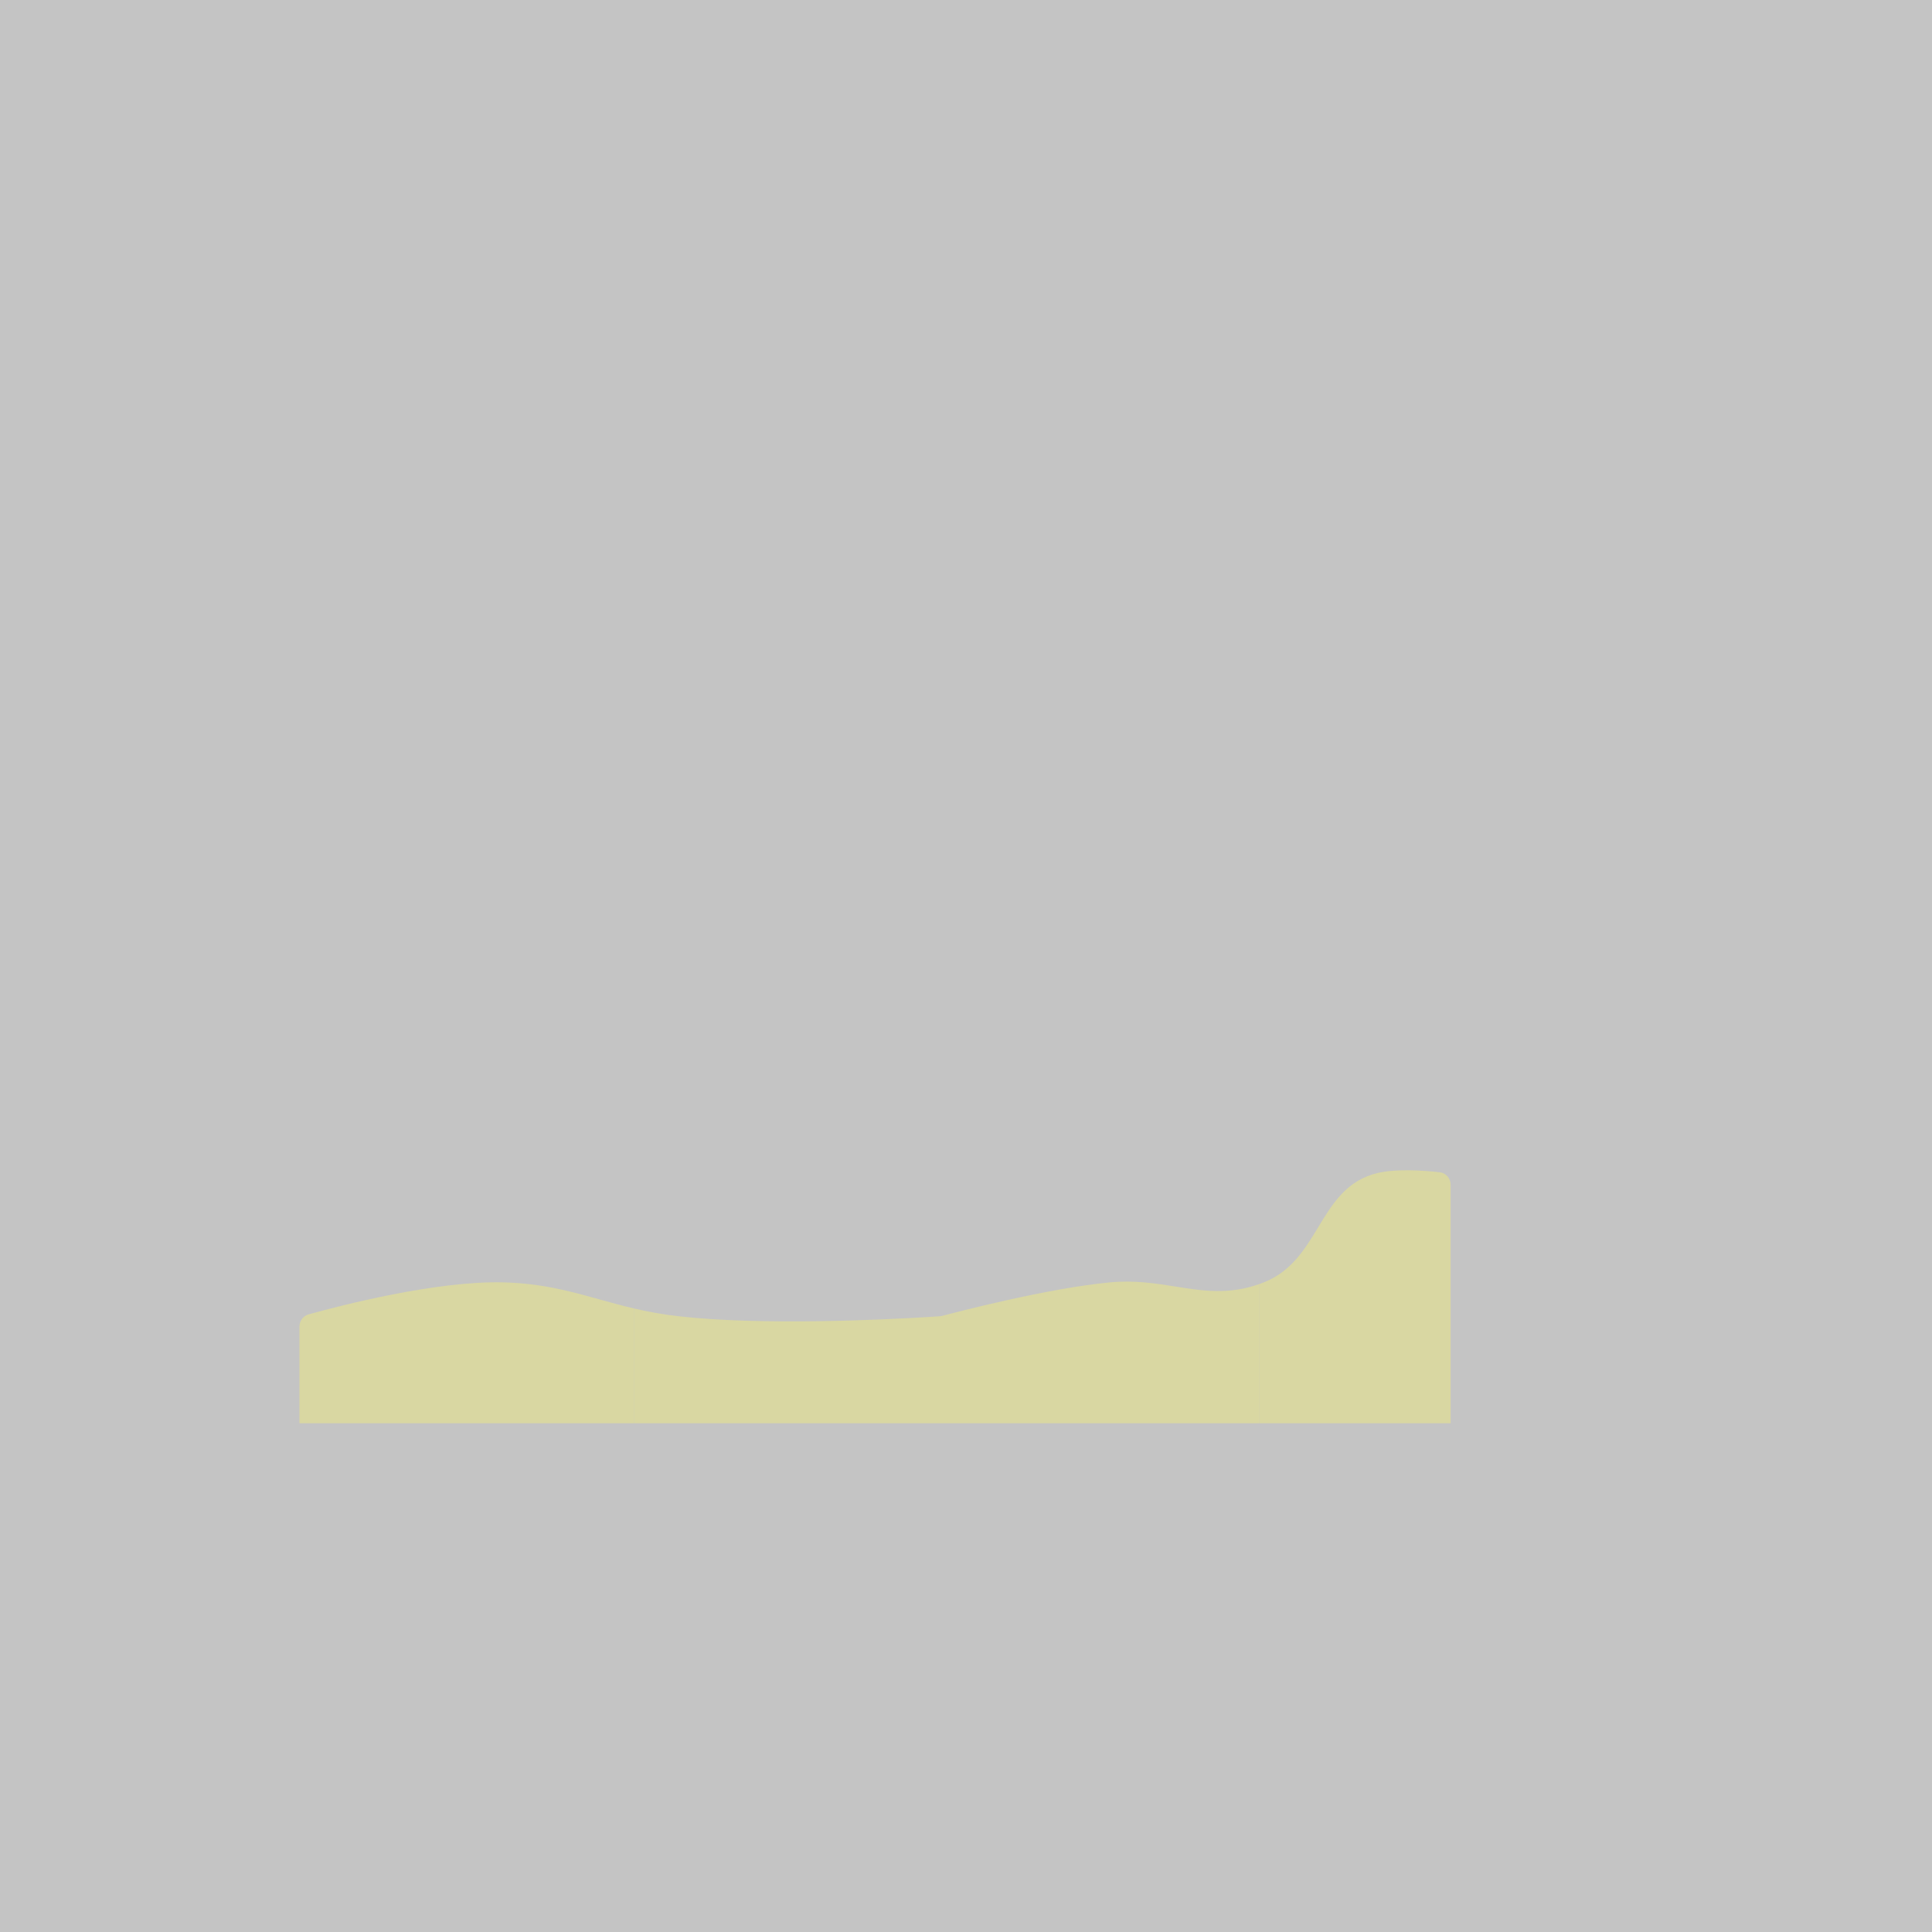
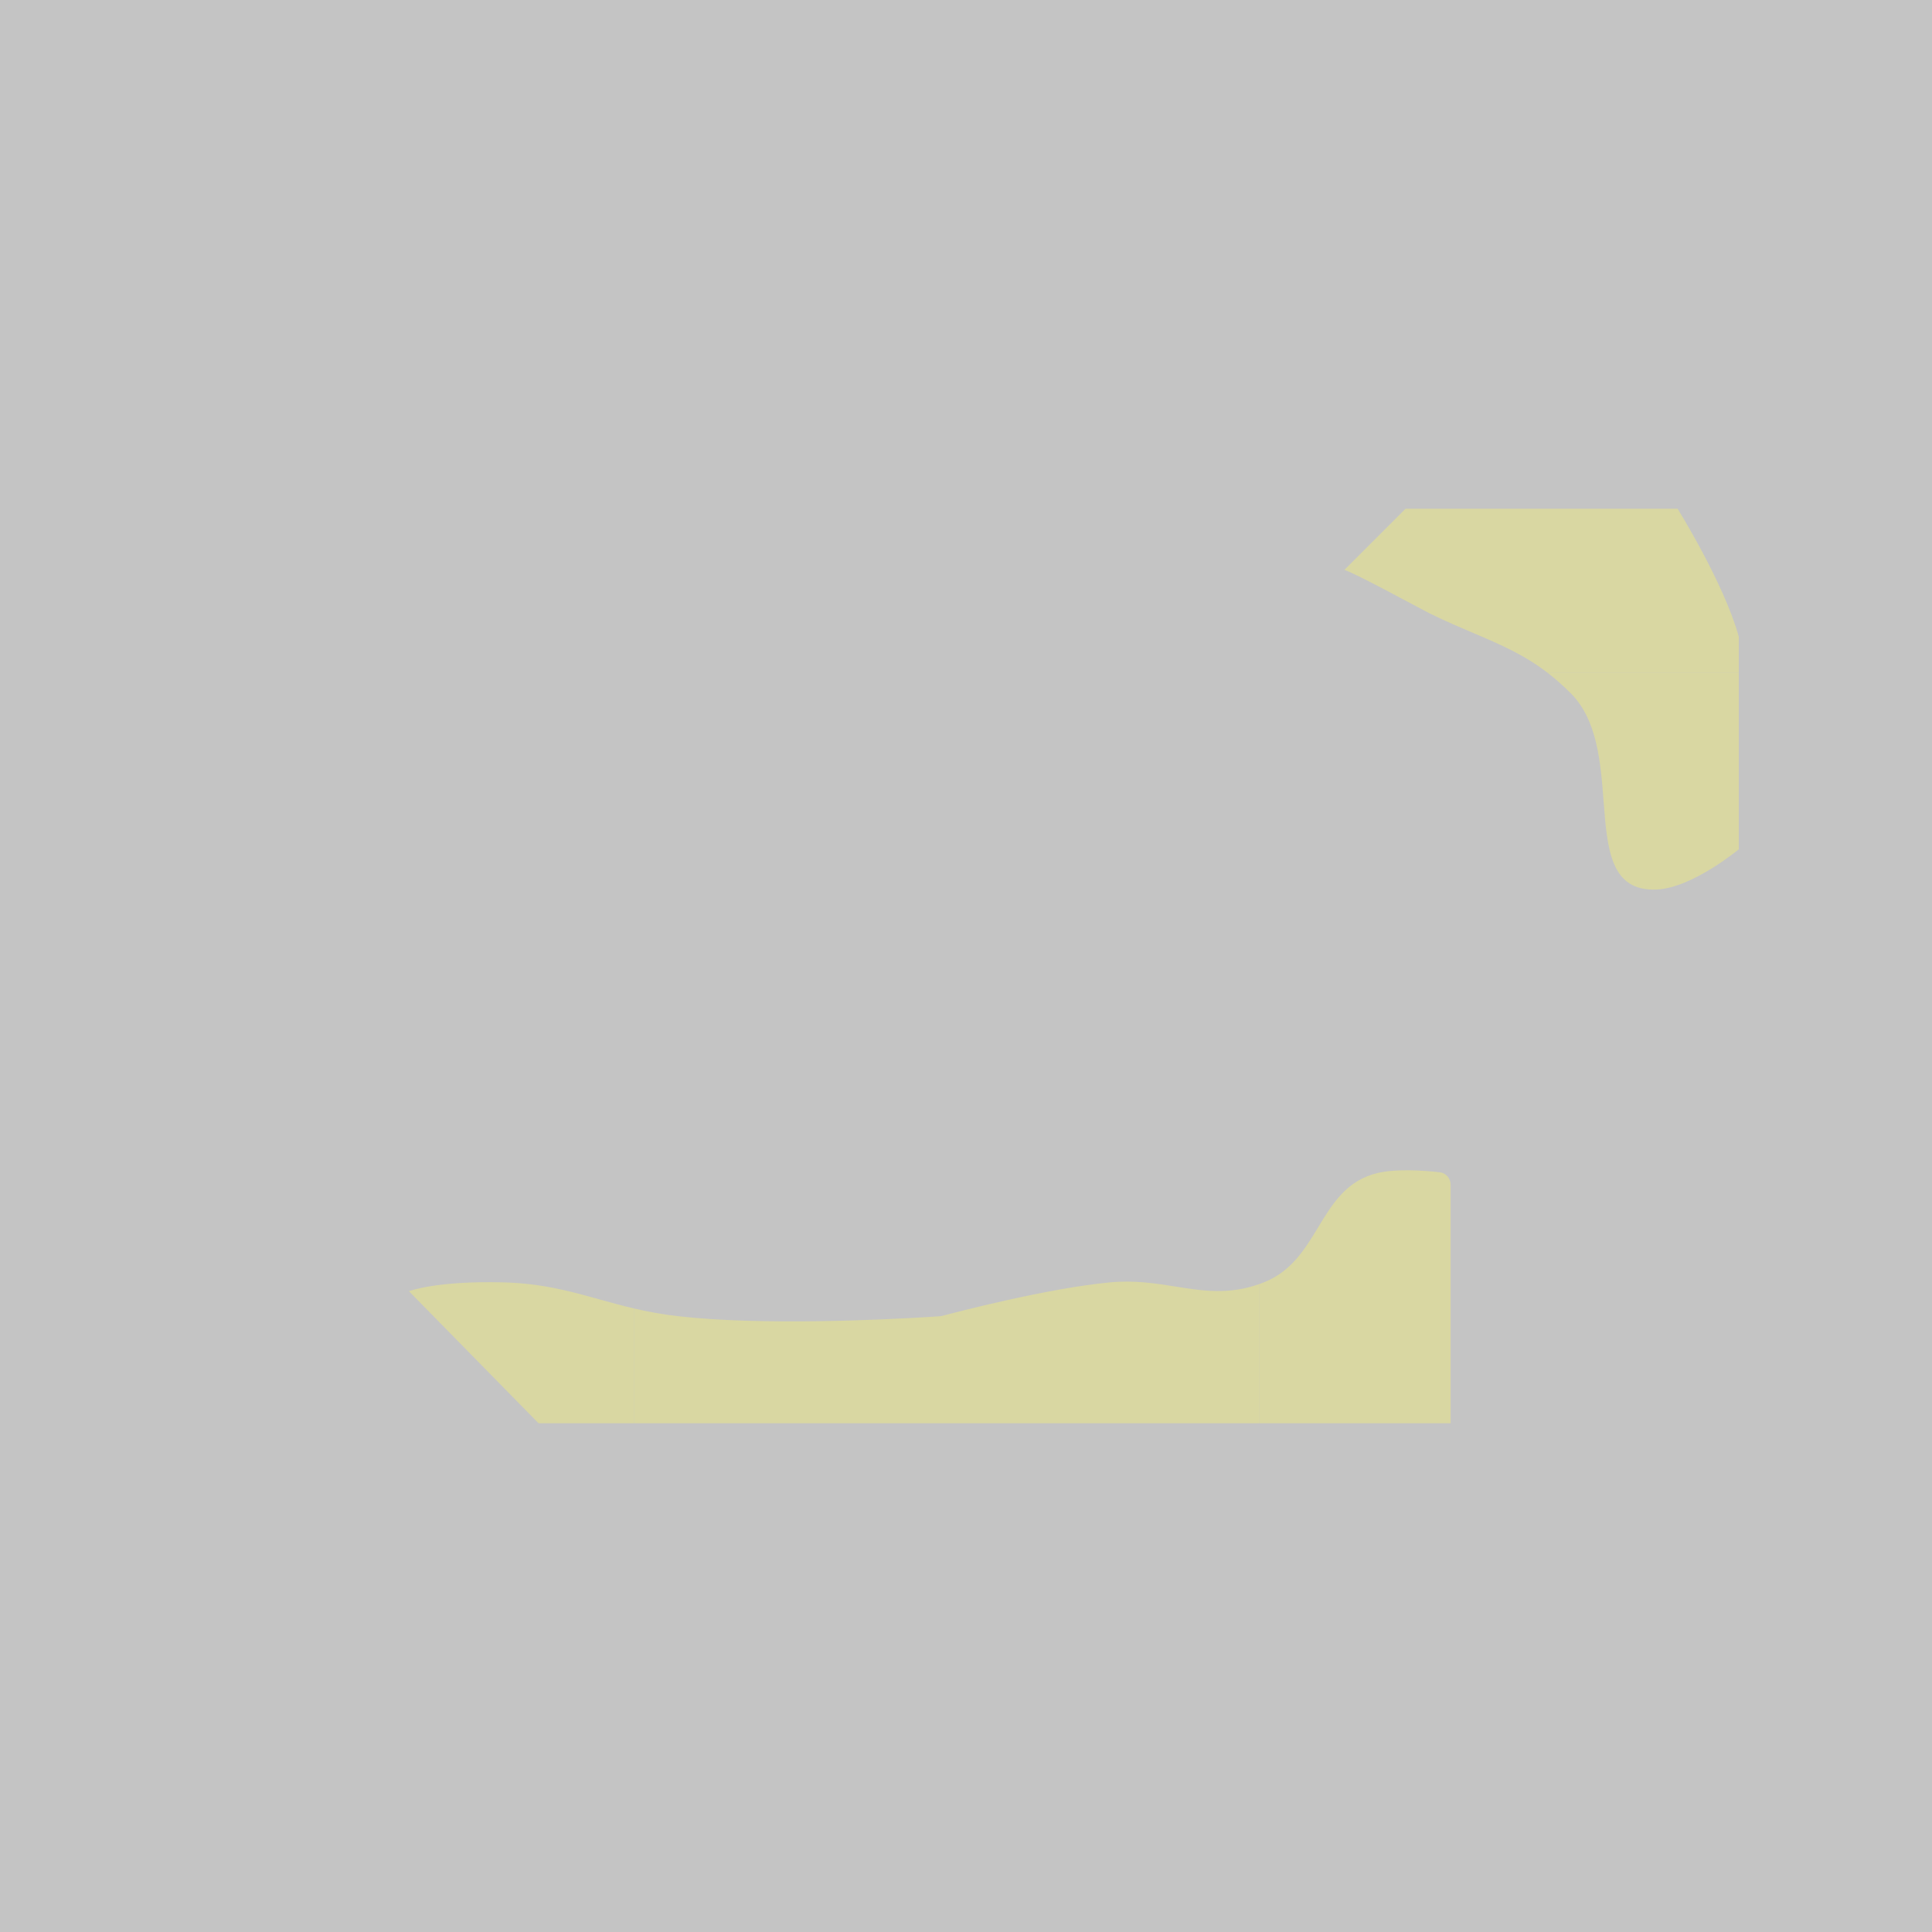
<svg xmlns="http://www.w3.org/2000/svg" width="1200" height="1200" viewBox="0 0 1200 1200" fill="none">
  <rect width="1200" height="1200" fill="#E5E5E5" />
  <rect class="background" width="1200" height="1200" fill="#C4C4C4" />
  <rect class="course" x="186" y="316" width="358" height="284" fill="#C4C4C4" />
  <rect class="course" x="723" y="316" width="357" height="284" fill="#C4C4C4" />
-   <rect class="course" x="186" y="600" width="715" height="284" fill="#C4C4C4" />
  <rect class="wall" x="186" y="266" width="357" height="50" fill="#C4C4C4" />
  <rect class="wall" x="723" y="266" width="357" height="50" fill="#C4C4C4" />
  <rect class="wall" x="186" y="884" width="715" height="50" fill="#C4C4C4" />
  <rect class="wall" x="544" y="550" width="179" height="50" fill="#C4C4C4" />
  <rect class="wall" x="901" y="600" width="178" height="50" fill="#C4C4C4" />
  <rect class="wall" x="136" y="316" width="50" height="568" fill="#C4C4C4" />
  <rect class="wall" x="901" y="650" width="50" height="244" fill="#C4C4C4" />
  <rect class="wall" x="544" y="316" width="50" height="234" fill="#C4C4C4" />
  <rect class="wall" x="673" y="316" width="50" height="234" fill="#C4C4C4" />
  <rect class="wall" x="1080" y="316" width="50" height="284" fill="#C4C4C4" />
  <rect class="rock" x="394" y="783" width="80" height="69" fill="#C4C4C4" />
  <rect class="rock" x="452" y="630" width="80" height="69" fill="#C4C4C4" />
  <rect class="hole" x="911" y="446" width="40" height="40" fill="#C4C4C4" />
-   <rect class="wedge-bl" x="185" y="734" width="151" height="150" fill="#C4C4C4" />
+   <rect class="course" x="186" y="600" width="715" height="284" fill="#C4C4C4" />
+   <rect class="wedge-bl" x="186" y="734" width="151" height="150" fill="#C4C4C4" />
  <rect class="wedge-tl" x="723" y="316" width="150" height="150" fill="#C4C4C4" />
  <rect class="ball" x="352" y="454" width="24" height="24" fill="#C4C4C4" />
  <rect class="mat" x="329" y="431" width="70" height="70" fill="#C4C4C4" />
  <path class="sand" d="M782 884V797.618C782.991 797.271 783.991 796.898 785 796.5C802.094 789.75 810.518 775.848 818.76 762.247C827.734 747.435 836.494 732.979 856 728.5C867.87 725.774 884.899 727.067 894.237 728.117C898.145 728.557 901 731.895 901 735.828V884H782Z" fill="#D9D7A2" />
  <path class="sand" d="M576 884V818.054C579.914 817.815 582.607 817.633 583.802 817.549C584.311 817.514 584.744 817.434 585.238 817.303C592.422 815.39 650.495 800.139 689.5 796.5C704.766 795.076 717.757 797.137 730.175 799.108C747.084 801.791 762.928 804.306 782 797.618V884H576Z" fill="#D9D7A2" />
  <path class="sand" d="M394 884V812.764C402.247 814.685 411.077 816.363 421 817.5C473.307 823.496 550.52 819.604 576 818.054V884H394Z" fill="#D9D7A2" />
-   <path class="sand" d="M394 812.764V884H186V823.965C186 820.426 188.295 817.321 191.704 816.373C210.337 811.188 270.616 795.454 312.5 796.5C336.453 797.098 354.036 801.99 372.277 807.065C379.288 809.015 386.396 810.993 394 812.764Z" fill="#D9D7A2" />
+   <path class="sand" d="M394 812.764V884H334.5L254 802C254 802 270.616 795.454 312.5 796.5C336.453 797.098 354.036 801.99 372.277 807.065C379.288 809.015 386.396 810.993 394 812.764Z" fill="#D9D7A2" />
+   <path class="sand" d="M1080 418H961.389C966.218 421.718 971.063 425.982 976 431C992.173 447.436 994.193 473.793 996.03 497.768C998.317 527.615 1000.32 553.772 1029 552.5C1051.16 551.517 1080 527.5 1080 527.5V418Z" fill="#D9D7A2" />
+   <path class="sand" d="M835 354L873 316H1042C1042 316 1070.88 362.318 1080 395.5V418H961.389C946.505 406.538 931.772 400.266 914.936 393.098C906.569 389.535 897.682 385.752 888 381C883.467 378.775 840.376 355.223 835 354Z" fill="#D9D7A2" />
</svg>
